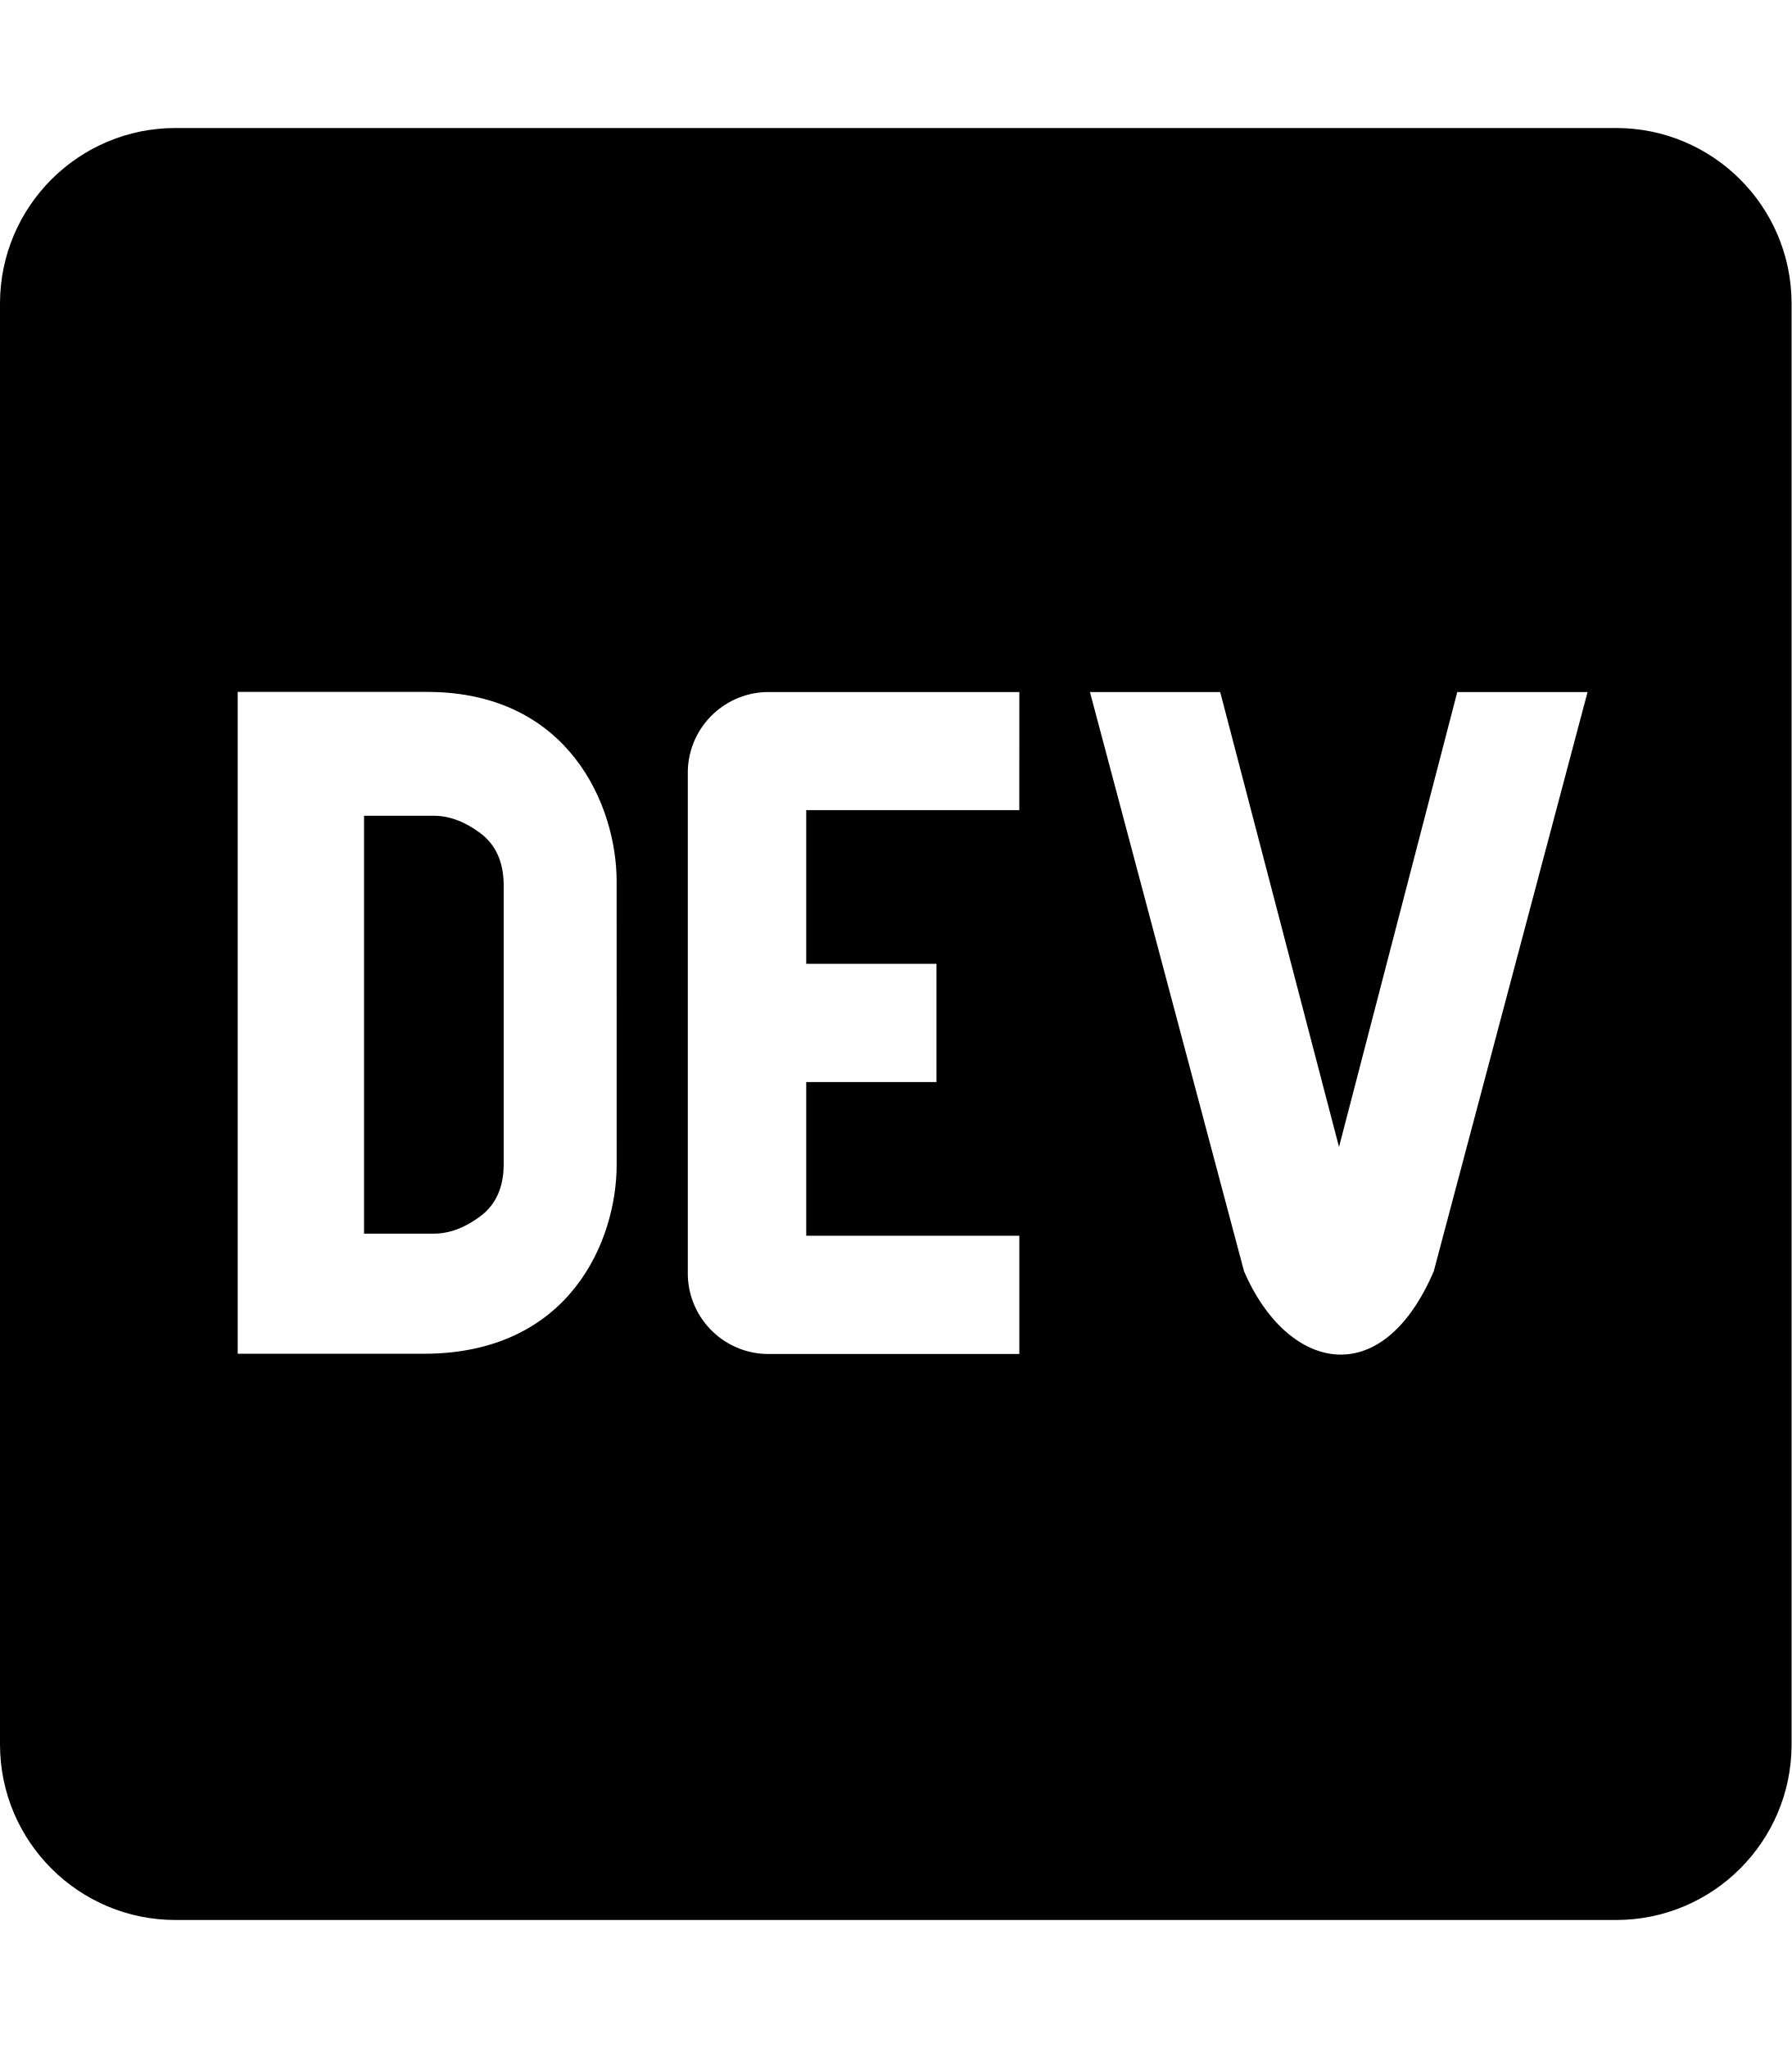
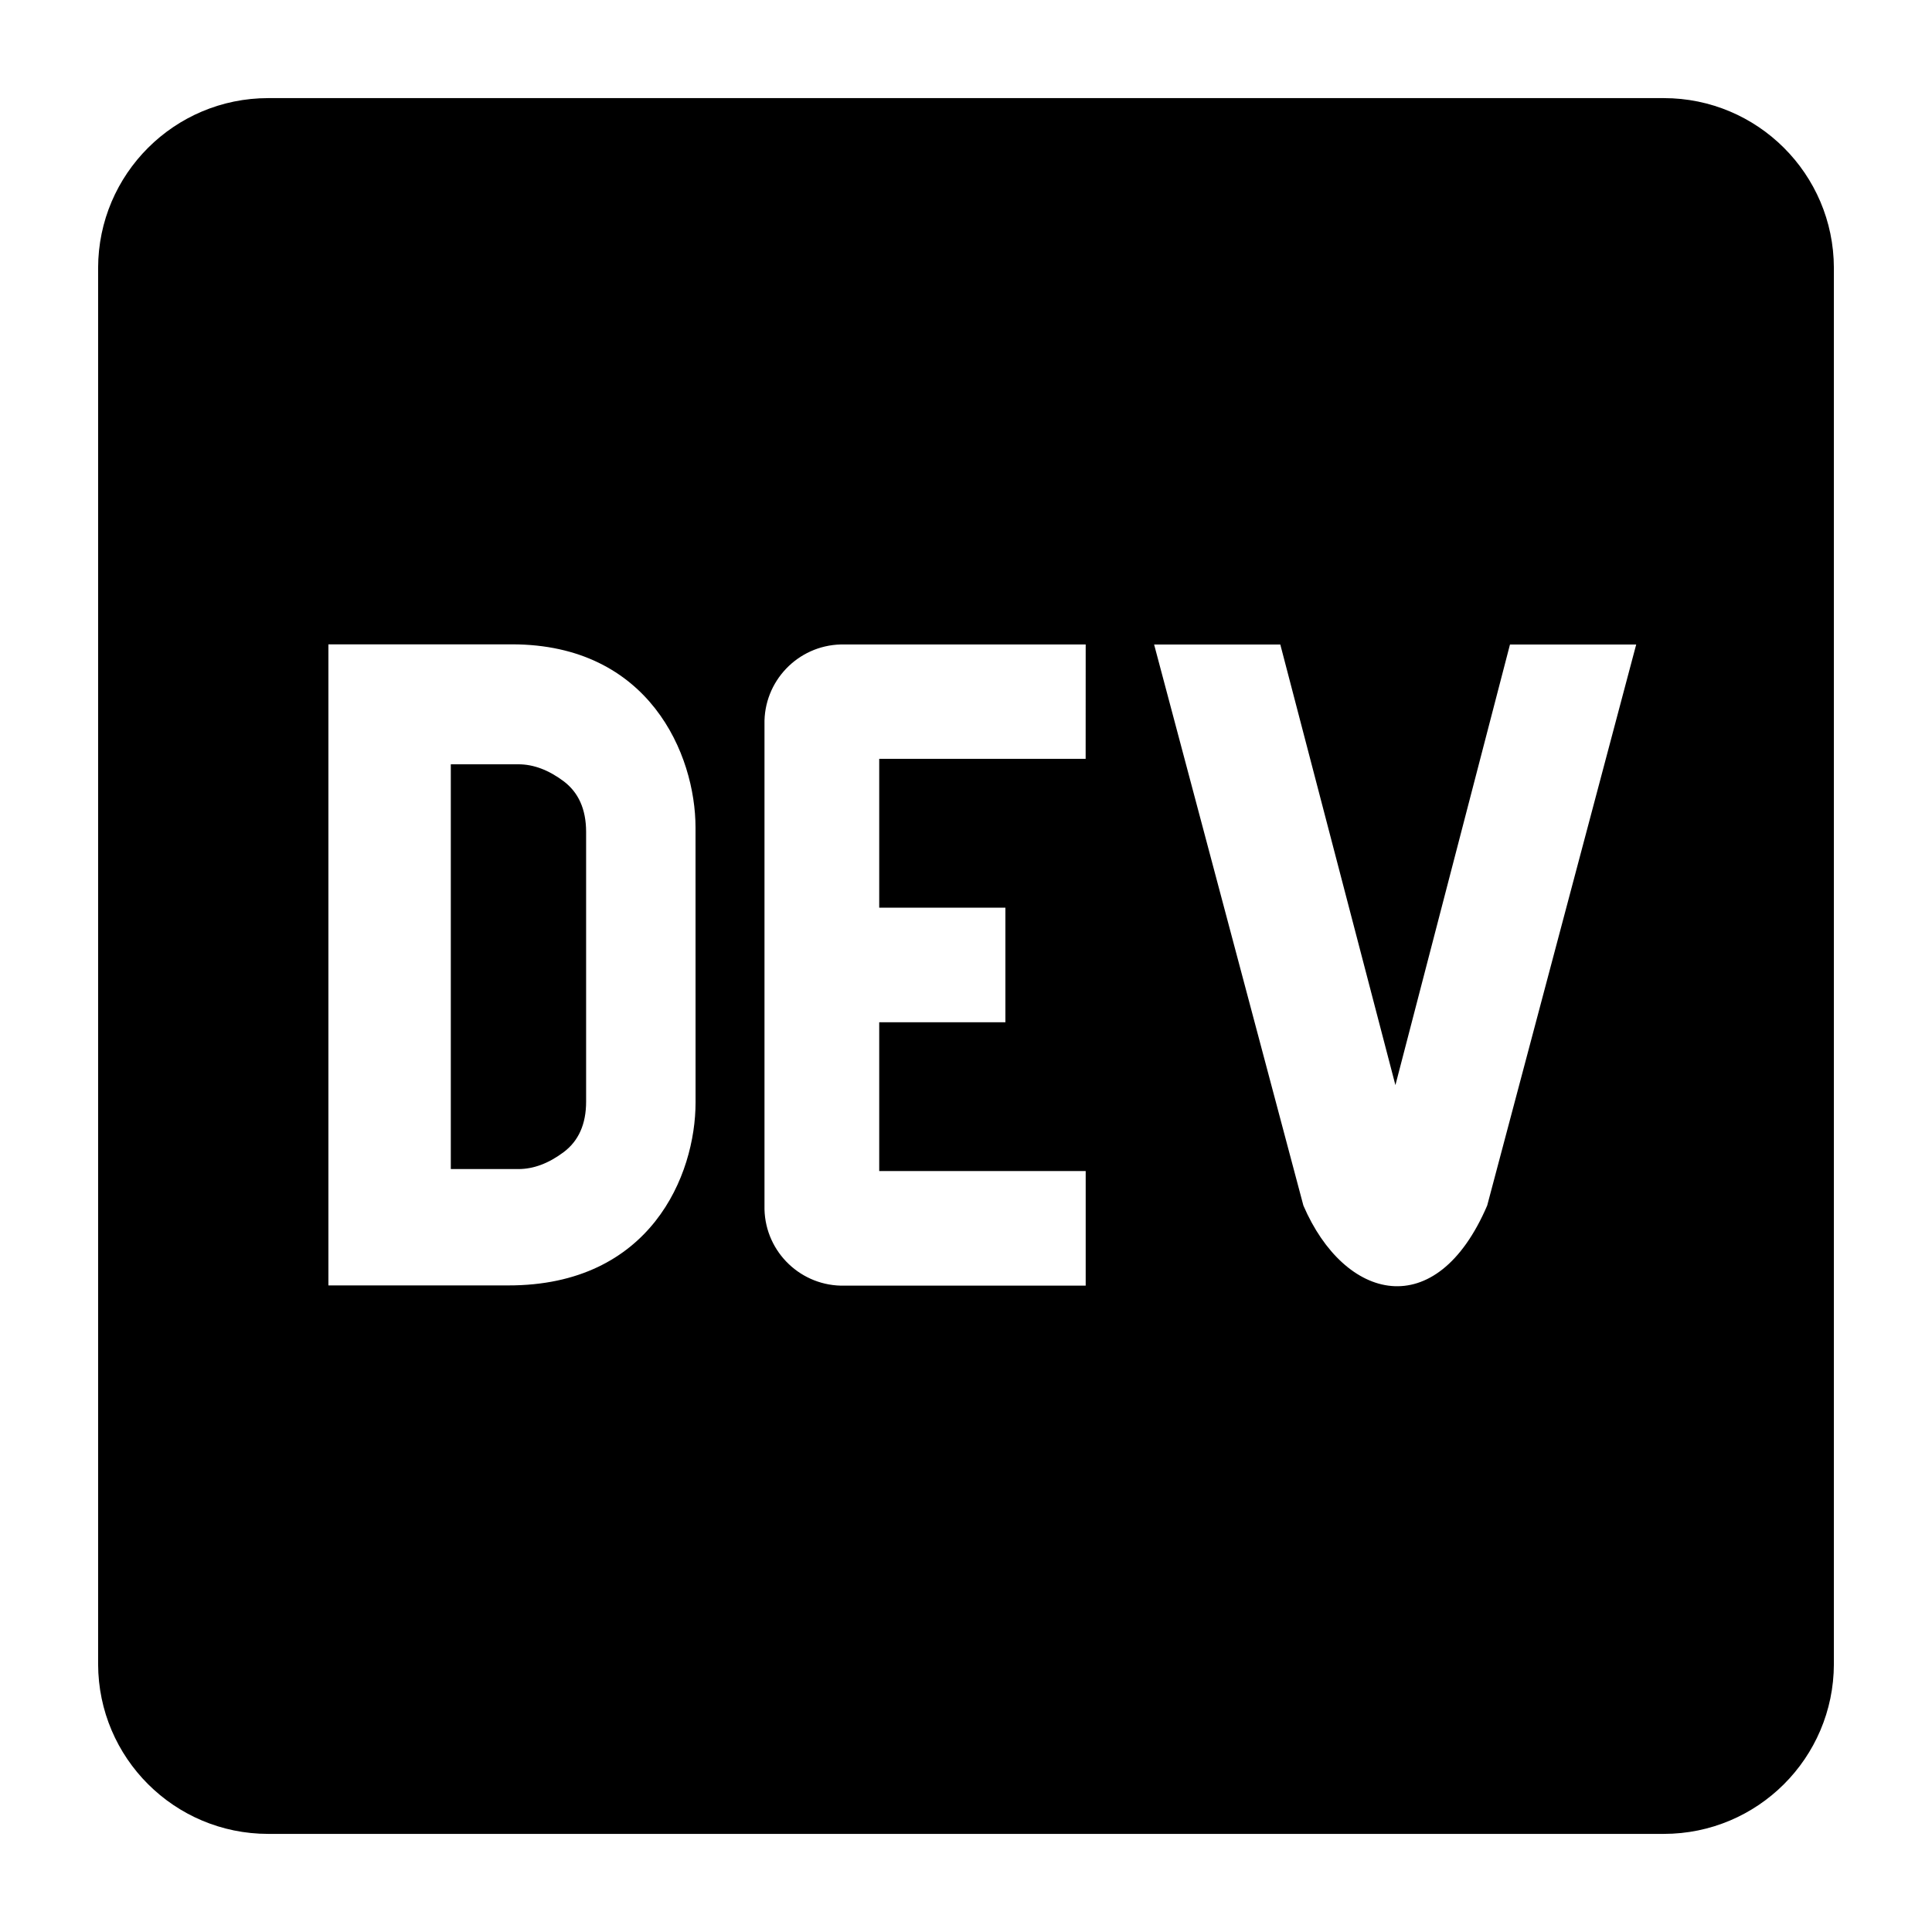
- <svg xmlns="http://www.w3.org/2000/svg" viewBox="0 0 448 512">
-   <path d="M120.12 208.29c-3.88-2.9-7.77-4.35-11.65-4.35H91.03v104.47h17.45c3.88 0 7.77-1.45 11.65-4.35 3.88-2.9 5.82-7.25 5.82-13.06v-69.65c-.01-5.8-1.96-10.16-5.83-13.06zM404.1 32H43.9C19.7 32 .06 51.59 0 75.8v360.4C.06 460.41 19.7 480 43.9 480h360.2c24.21 0 43.84-19.59 43.9-43.8V75.8c-.06-24.21-19.7-43.8-43.9-43.8zM154.2 291.19c0 18.81-11.61 47.31-48.36 47.25h-46.4V172.98h47.38c35.44 0 47.36 28.46 47.37 47.28l.01 70.93zm100.68-88.66H201.6v38.42h32.57v29.57H201.6v38.41h53.29v29.57h-62.18c-11.16.29-20.44-8.53-20.72-19.69V193.7c-.27-11.15 8.56-20.41 19.71-20.69h63.19l-.01 29.52zm103.64 115.29c-13.2 30.75-36.85 24.63-47.44 0l-38.53-144.8h32.57l29.71 113.72 29.57-113.72h32.58l-38.46 144.8z" />
+ <svg xmlns="http://www.w3.org/2000/svg" height="512px" style="enable-background:new 0 0 512 512;" version="1.1" viewBox="0 0 512 512" width="512px" xml:space="preserve">
+   <g id="_x38_4-dev">
+     <g>
+       <path d="M149.339,207.013c-3.984-2.978-7.979-4.467-11.964-4.467h-17.907v107.268h17.918c3.984,0,7.979-1.489,11.963-4.465    c3.982-2.978,5.977-7.444,5.977-13.409v-71.518C155.313,214.467,153.313,209.989,149.339,207.013z M440.925,26.001H71.076    c-24.847,0-45.014,20.115-45.074,44.974v370.05c0.061,24.86,20.228,44.975,45.074,44.975h369.849    c24.856,0,45.013-20.114,45.073-44.975V70.975C485.938,46.116,465.771,26.001,440.925,26.001z M184.332,292.131    c0,19.314-11.922,48.579-49.655,48.518H87.032V170.757h48.648c36.39,0,48.63,29.222,48.64,48.546L184.332,292.131L184.332,292.131    z M287.707,201.099h-54.706v39.448h33.44v30.361h-33.44v39.438h54.718v30.363h-63.847c-11.458,0.296-20.987-8.759-21.274-20.218    V192.031c-0.278-11.448,8.789-20.956,20.237-21.242h64.884L287.707,201.099L287.707,201.099z M394.122,319.477    c-13.554,31.574-37.836,25.289-48.711,0l-39.561-148.679h33.442l30.506,116.767l30.363-116.767h33.45L394.122,319.477    L394.122,319.477z" />
+     </g>
+   </g>
+   <g id="Layer_1" />
</svg>
